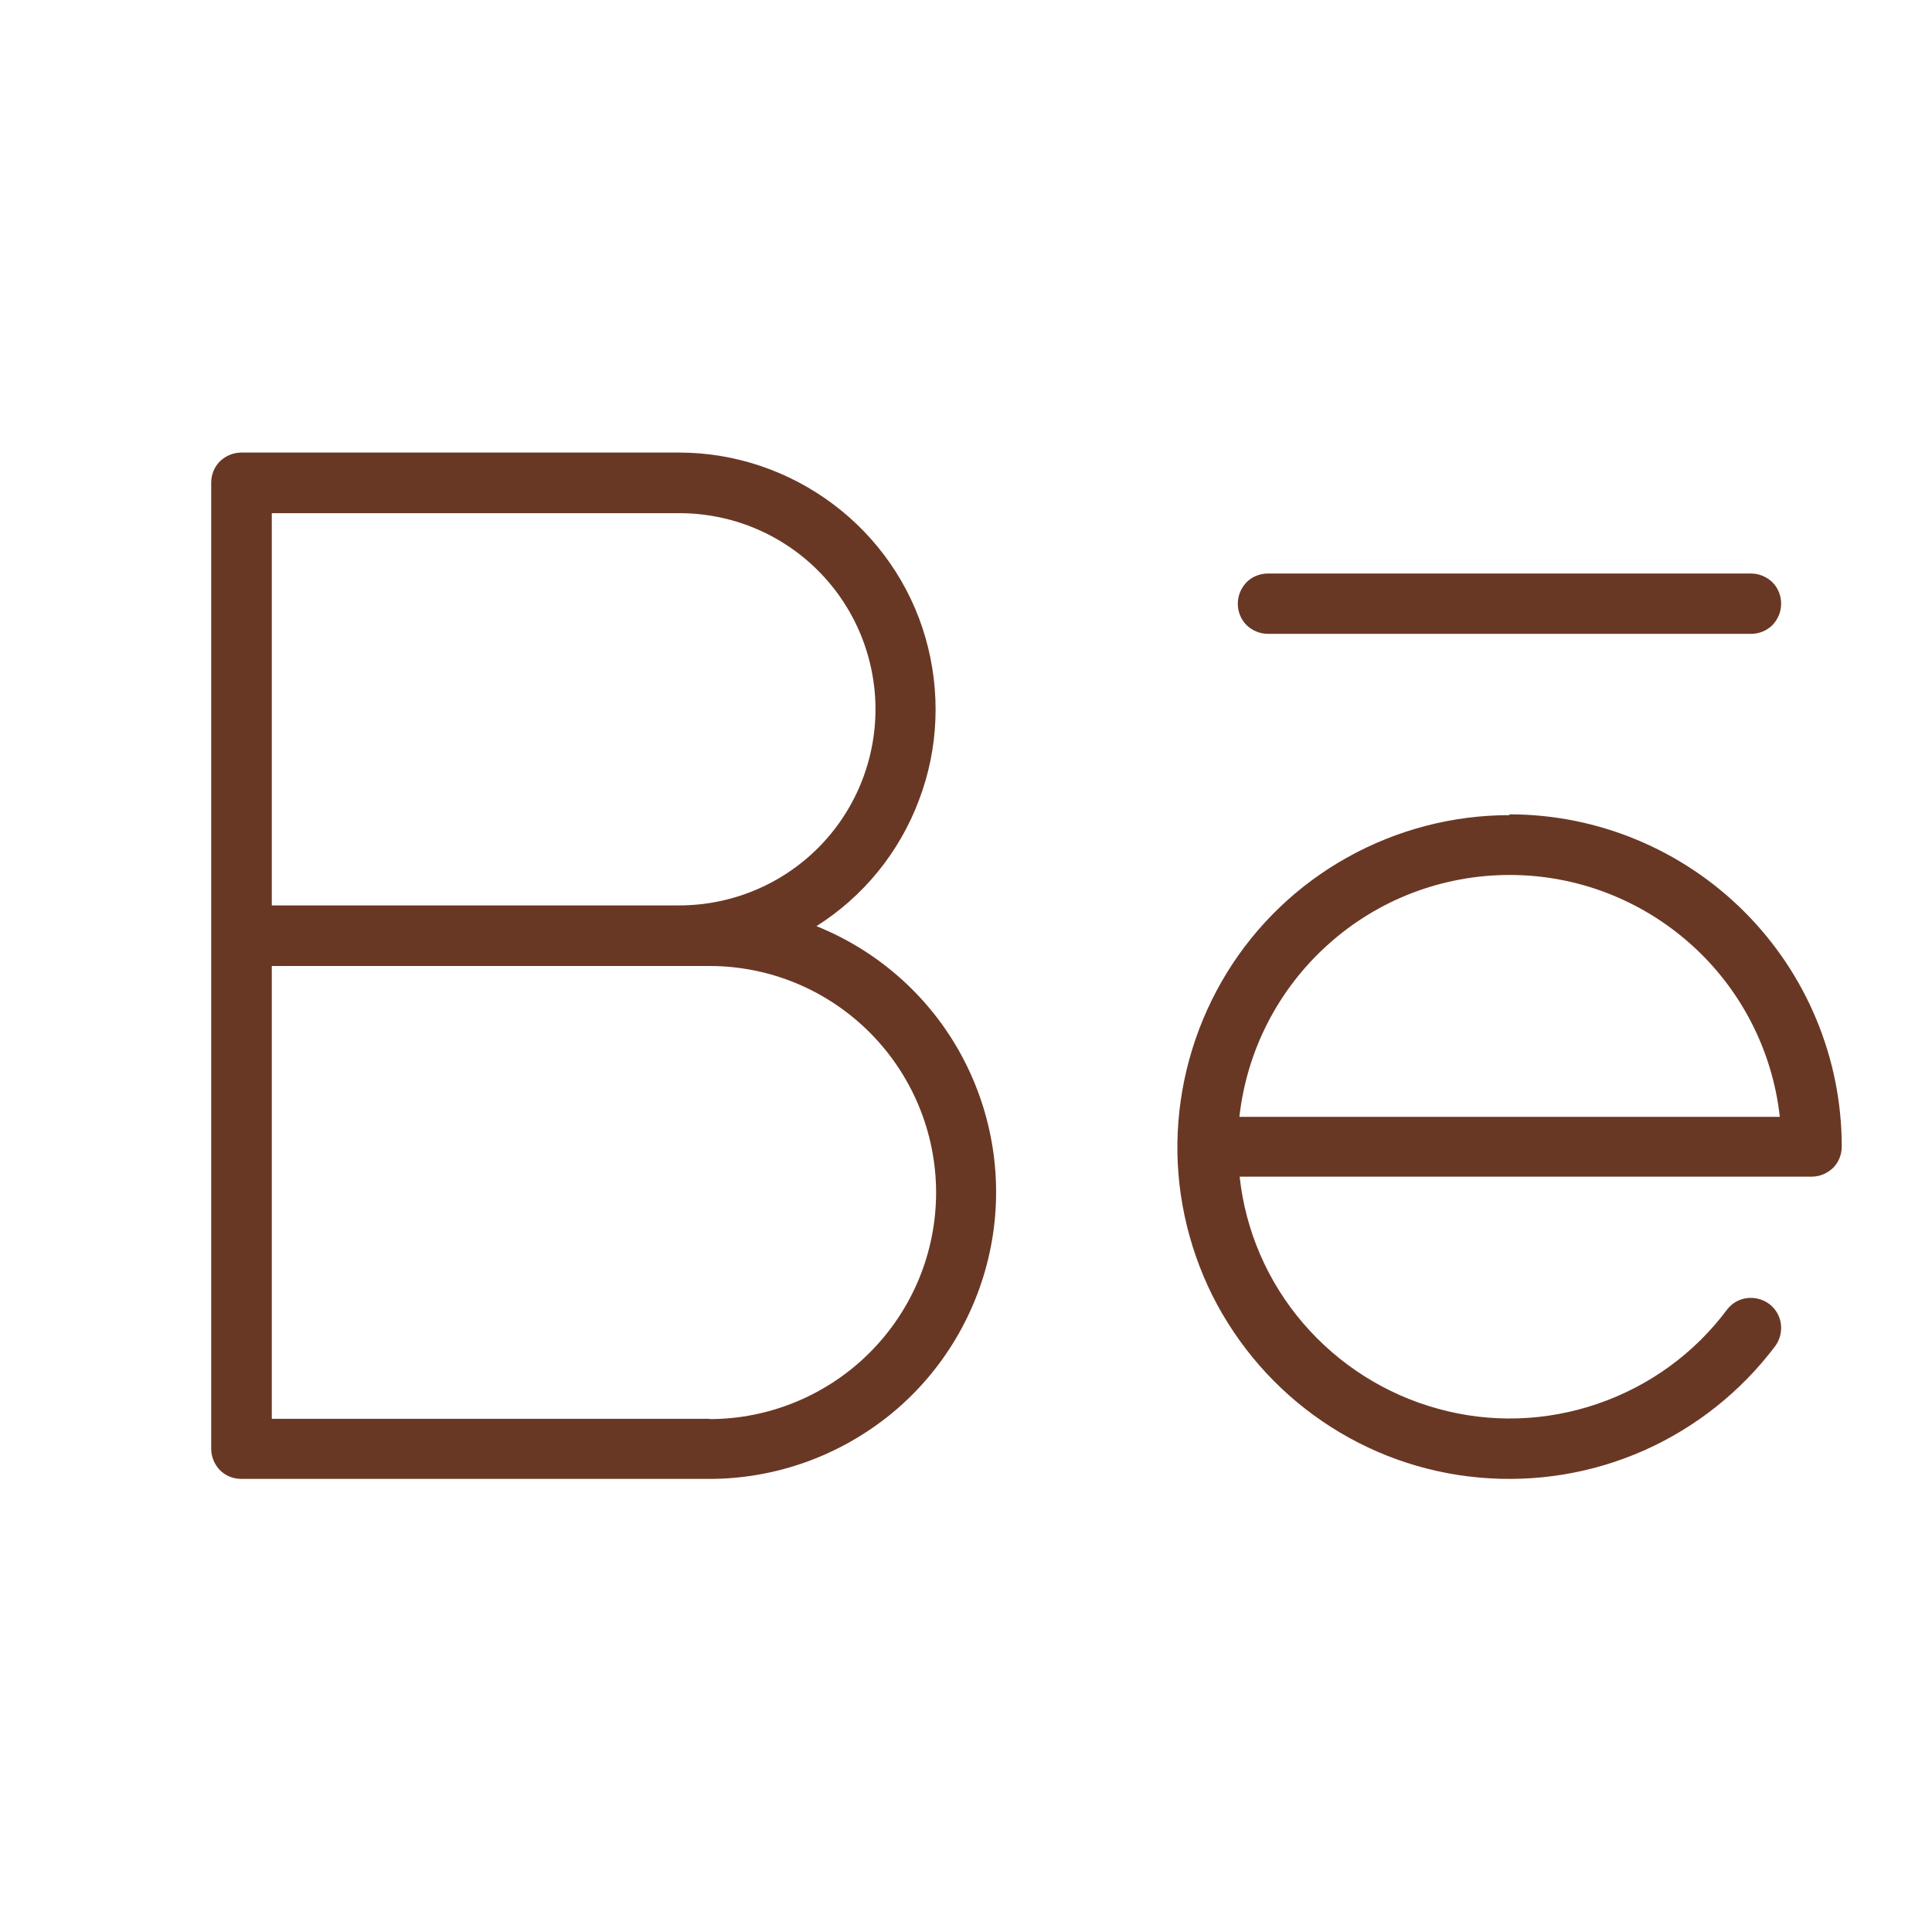
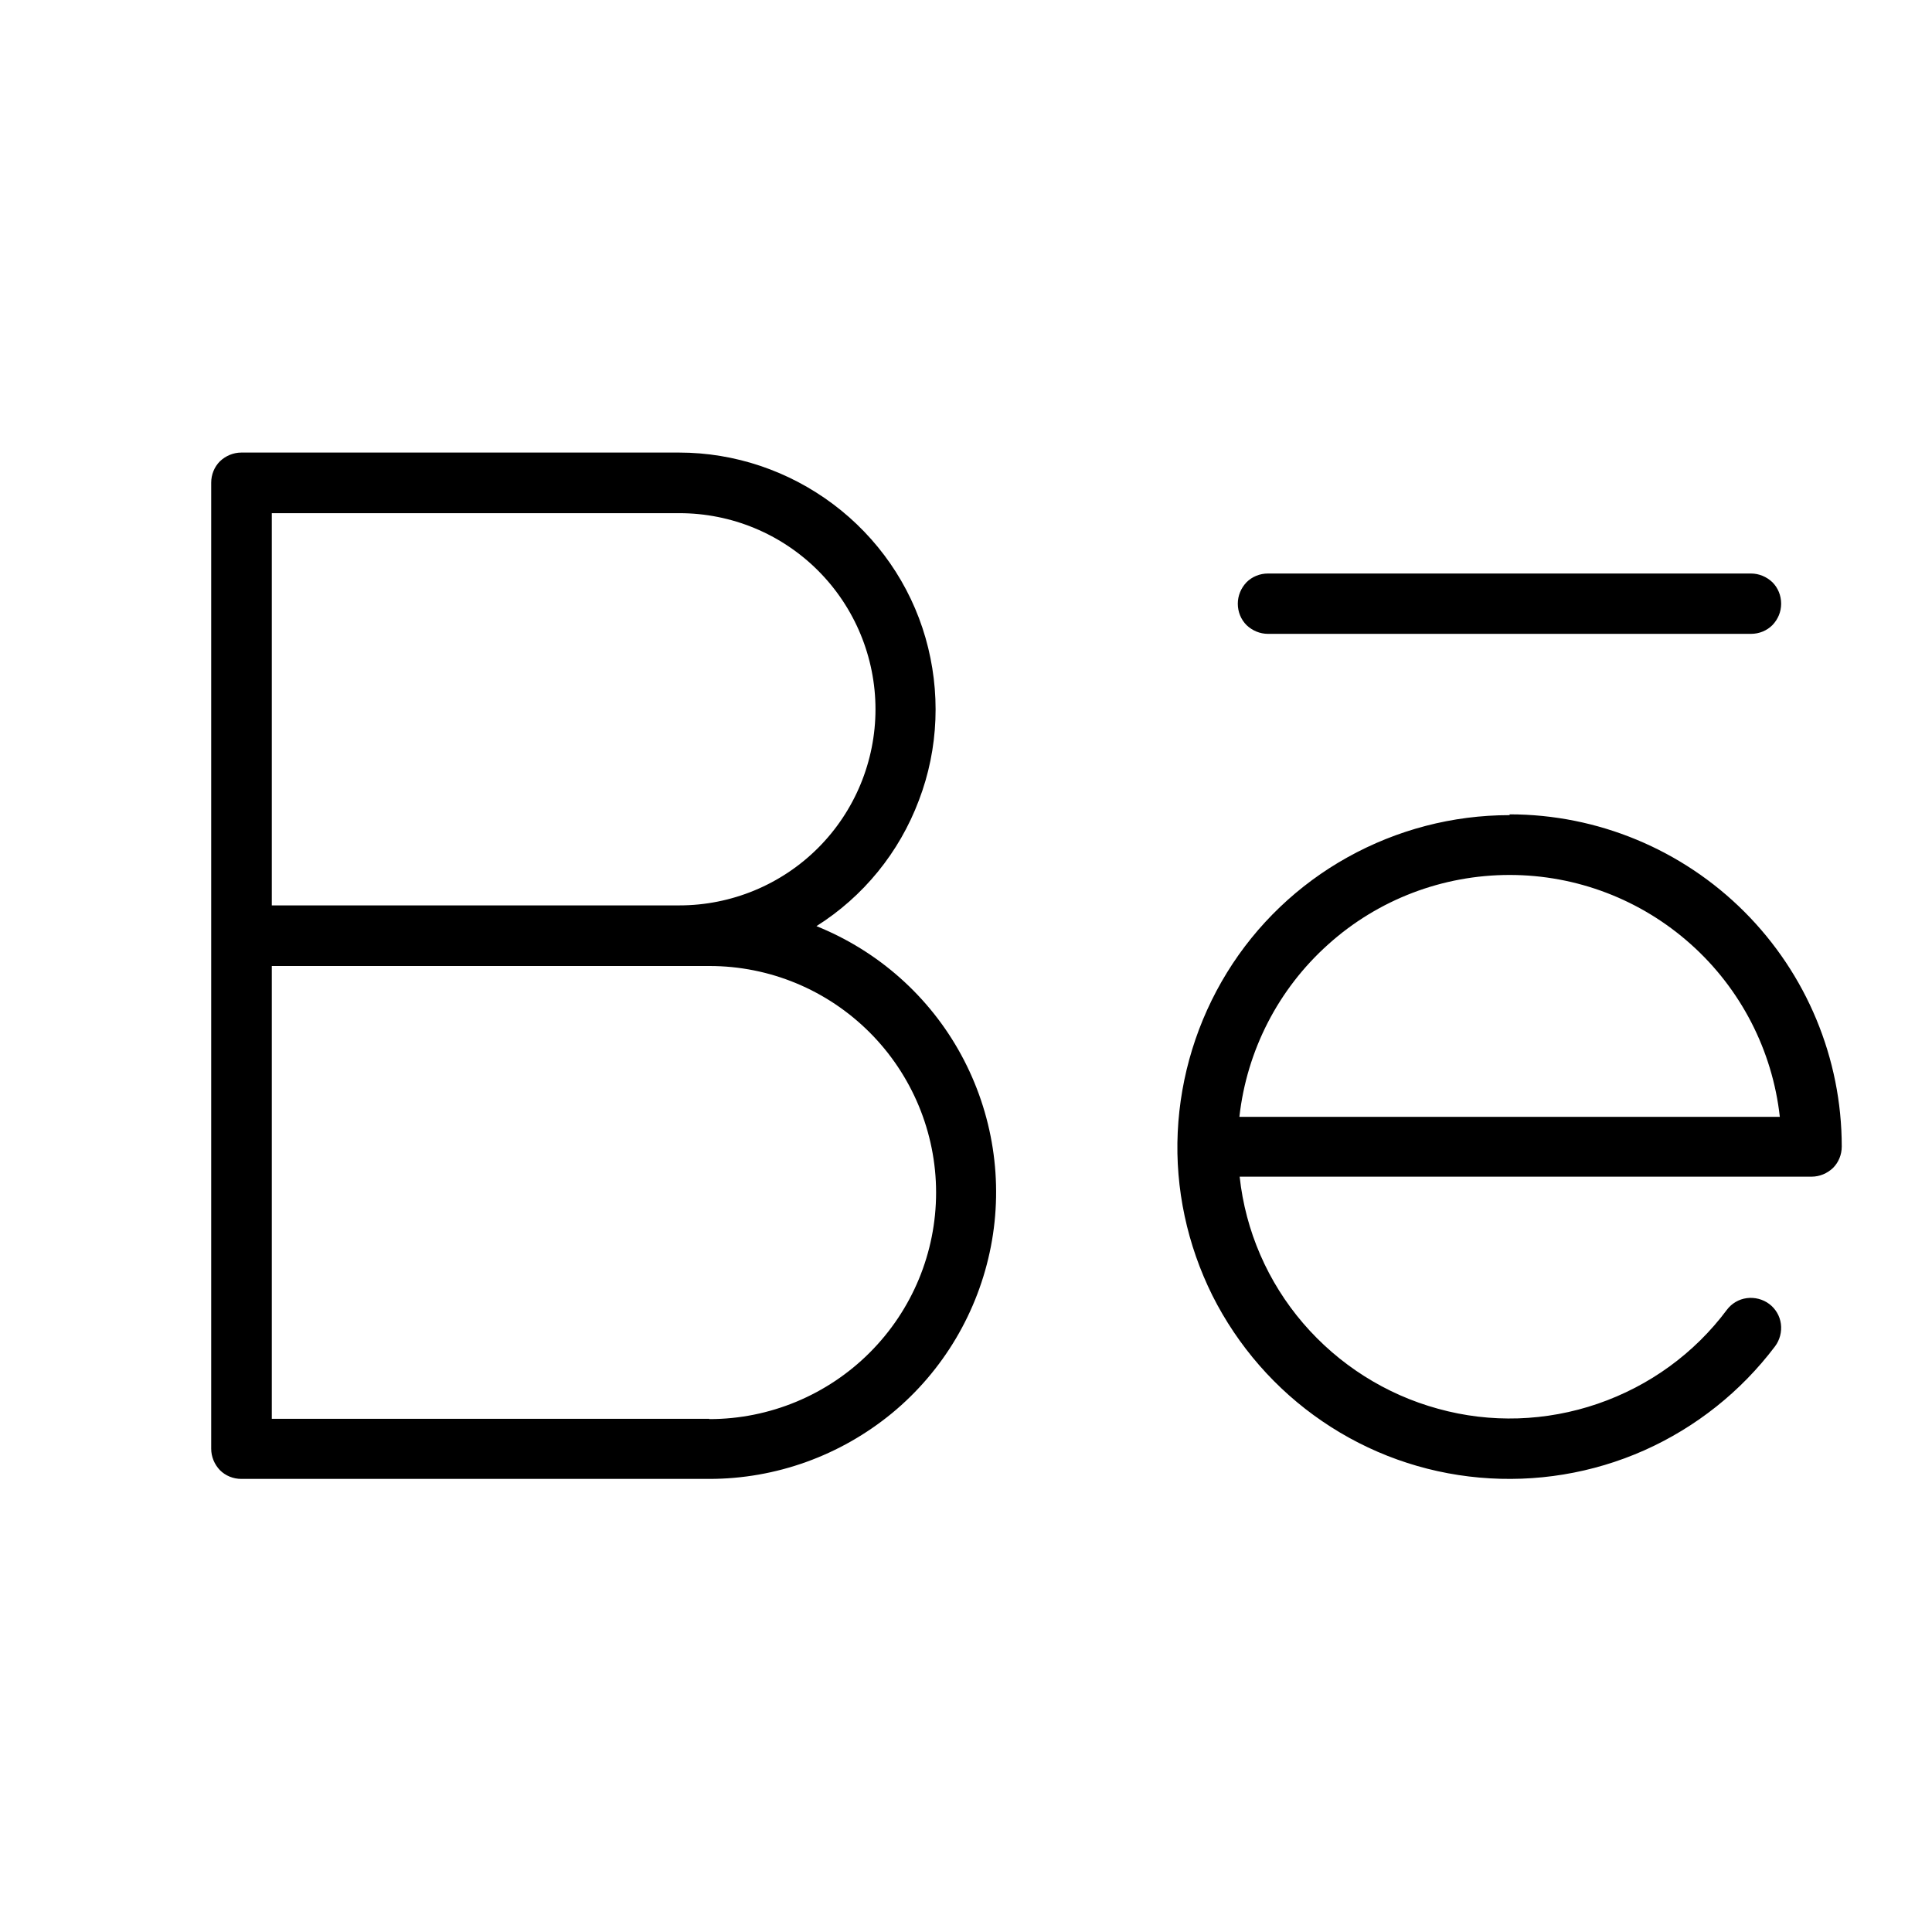
<svg xmlns="http://www.w3.org/2000/svg" id="Layer_1" version="1.1" viewBox="0 0 73 73">
-   <defs>
-     <style>
-       .st0 {
-         fill: #693825;
-       }
-     </style>
-   </defs>
-   <path class="st0" d="M30.84,35c1.78-1.12,3.14-2.79,3.88-4.76.75-1.96.83-4.12.25-6.14-.58-2.02-1.81-3.79-3.49-5.05-1.68-1.26-3.72-1.95-5.82-1.95H9.12c-.3,0-.59.12-.81.33-.21.21-.33.5-.33.81v36.5c0,.3.12.59.33.81.21.21.5.33.81.33h17.68c2.52,0,4.95-.88,6.9-2.48,1.94-1.6,3.26-3.83,3.74-6.3.48-2.47.08-5.03-1.12-7.24-1.2-2.21-3.14-3.93-5.48-4.87ZM10.27,19.39h15.4c1.97,0,3.85.78,5.24,2.17,1.39,1.39,2.17,3.28,2.17,5.24s-.78,3.85-2.17,5.24c-1.39,1.39-3.28,2.17-5.24,2.17h-15.4v-14.83ZM26.8,53.61H10.27v-17.11h16.54c2.27,0,4.44.9,6.05,2.51,1.6,1.6,2.51,3.78,2.51,6.05s-.9,4.44-2.51,6.05c-1.6,1.6-3.78,2.51-6.05,2.51ZM46.77,22.81c0-.3.12-.59.33-.81.21-.21.5-.33.81-.33h18.25c.3,0,.59.12.81.33.21.21.33.5.33.81s-.12.59-.33.81c-.21.21-.5.33-.81.33h-18.25c-.3,0-.59-.12-.81-.33-.21-.21-.33-.5-.33-.81ZM57.03,30.8c-2.14,0-4.24.55-6.11,1.59-1.87,1.04-3.44,2.54-4.56,4.36-1.12,1.82-1.76,3.9-1.86,6.03s.36,4.26,1.31,6.17c.96,1.91,2.39,3.55,4.15,4.75,1.77,1.21,3.81,1.94,5.94,2.13,2.13.19,4.27-.16,6.23-1.03,1.95-.87,3.65-2.22,4.94-3.93.18-.24.26-.55.22-.85-.04-.3-.2-.57-.44-.75-.24-.18-.55-.26-.85-.22-.3.04-.57.2-.75.44-1.23,1.65-2.93,2.88-4.88,3.55-1.95.67-4.05.74-6.03.19-1.98-.54-3.76-1.67-5.1-3.23-1.34-1.56-2.18-3.49-2.4-5.54h21.61c.3,0,.59-.12.81-.33.21-.21.33-.5.33-.81,0-3.33-1.33-6.52-3.68-8.87-2.35-2.35-5.54-3.68-8.87-3.68ZM46.83,42.2c.28-2.51,1.47-4.83,3.36-6.52,1.88-1.69,4.32-2.62,6.85-2.62s4.96.93,6.85,2.62c1.88,1.68,3.08,4,3.36,6.52h-20.41Z" />
+   <path d="M30.84,35c1.78-1.12,3.14-2.79,3.88-4.76.75-1.96.83-4.12.25-6.14-.58-2.02-1.81-3.79-3.49-5.05-1.68-1.26-3.72-1.95-5.82-1.95H9.12c-.3,0-.59.12-.81.33-.21.21-.33.5-.33.81v36.5c0,.3.12.59.33.81.21.21.5.33.81.33h17.68c2.52,0,4.95-.88,6.9-2.48,1.94-1.6,3.26-3.83,3.74-6.3.48-2.47.08-5.03-1.12-7.24-1.2-2.21-3.14-3.93-5.48-4.87h0ZM10.27,19.39h15.4c1.97,0,3.85.78,5.24,2.17s2.17,3.28,2.17,5.24-.78,3.85-2.17,5.24-3.28,2.17-5.24,2.17h-15.4v-14.83h0ZM26.8,53.61H10.27v-17.11h16.54c2.27,0,4.44.9,6.05,2.51,1.6,1.6,2.51,3.78,2.51,6.05s-.9,4.44-2.51,6.05c-1.6,1.6-3.78,2.51-6.05,2.51h-.01ZM46.77,22.81c0-.3.12-.59.33-.81.21-.21.5-.33.81-.33h18.25c.3,0,.59.12.81.33.21.21.33.5.33.81s-.12.59-.33.81c-.21.21-.5.33-.81.33h-18.25c-.3,0-.59-.12-.81-.33-.21-.21-.33-.5-.33-.81ZM57.03,30.8c-2.14,0-4.24.55-6.11,1.59-1.87,1.04-3.44,2.54-4.56,4.36-1.12,1.82-1.76,3.9-1.86,6.03s.36,4.26,1.31,6.17c.96,1.91,2.39,3.55,4.15,4.75,1.77,1.21,3.81,1.94,5.94,2.13,2.13.19,4.27-.16,6.23-1.03,1.95-.87,3.65-2.22,4.94-3.93.18-.24.26-.55.22-.85s-.2-.57-.44-.75c-.24-.18-.55-.26-.85-.22-.3.04-.57.2-.75.44-1.23,1.65-2.93,2.88-4.88,3.55s-4.05.74-6.03.19c-1.98-.54-3.76-1.67-5.1-3.23s-2.18-3.49-2.4-5.54h21.61c.3,0,.59-.12.81-.33.21-.21.33-.5.33-.81,0-3.33-1.33-6.52-3.68-8.87s-5.54-3.68-8.87-3.68v.03ZM46.83,42.2c.28-2.51,1.47-4.83,3.36-6.52,1.88-1.69,4.32-2.62,6.85-2.62s4.96.93,6.85,2.62c1.88,1.68,3.08,4,3.36,6.52h-20.42Z" />
</svg>
